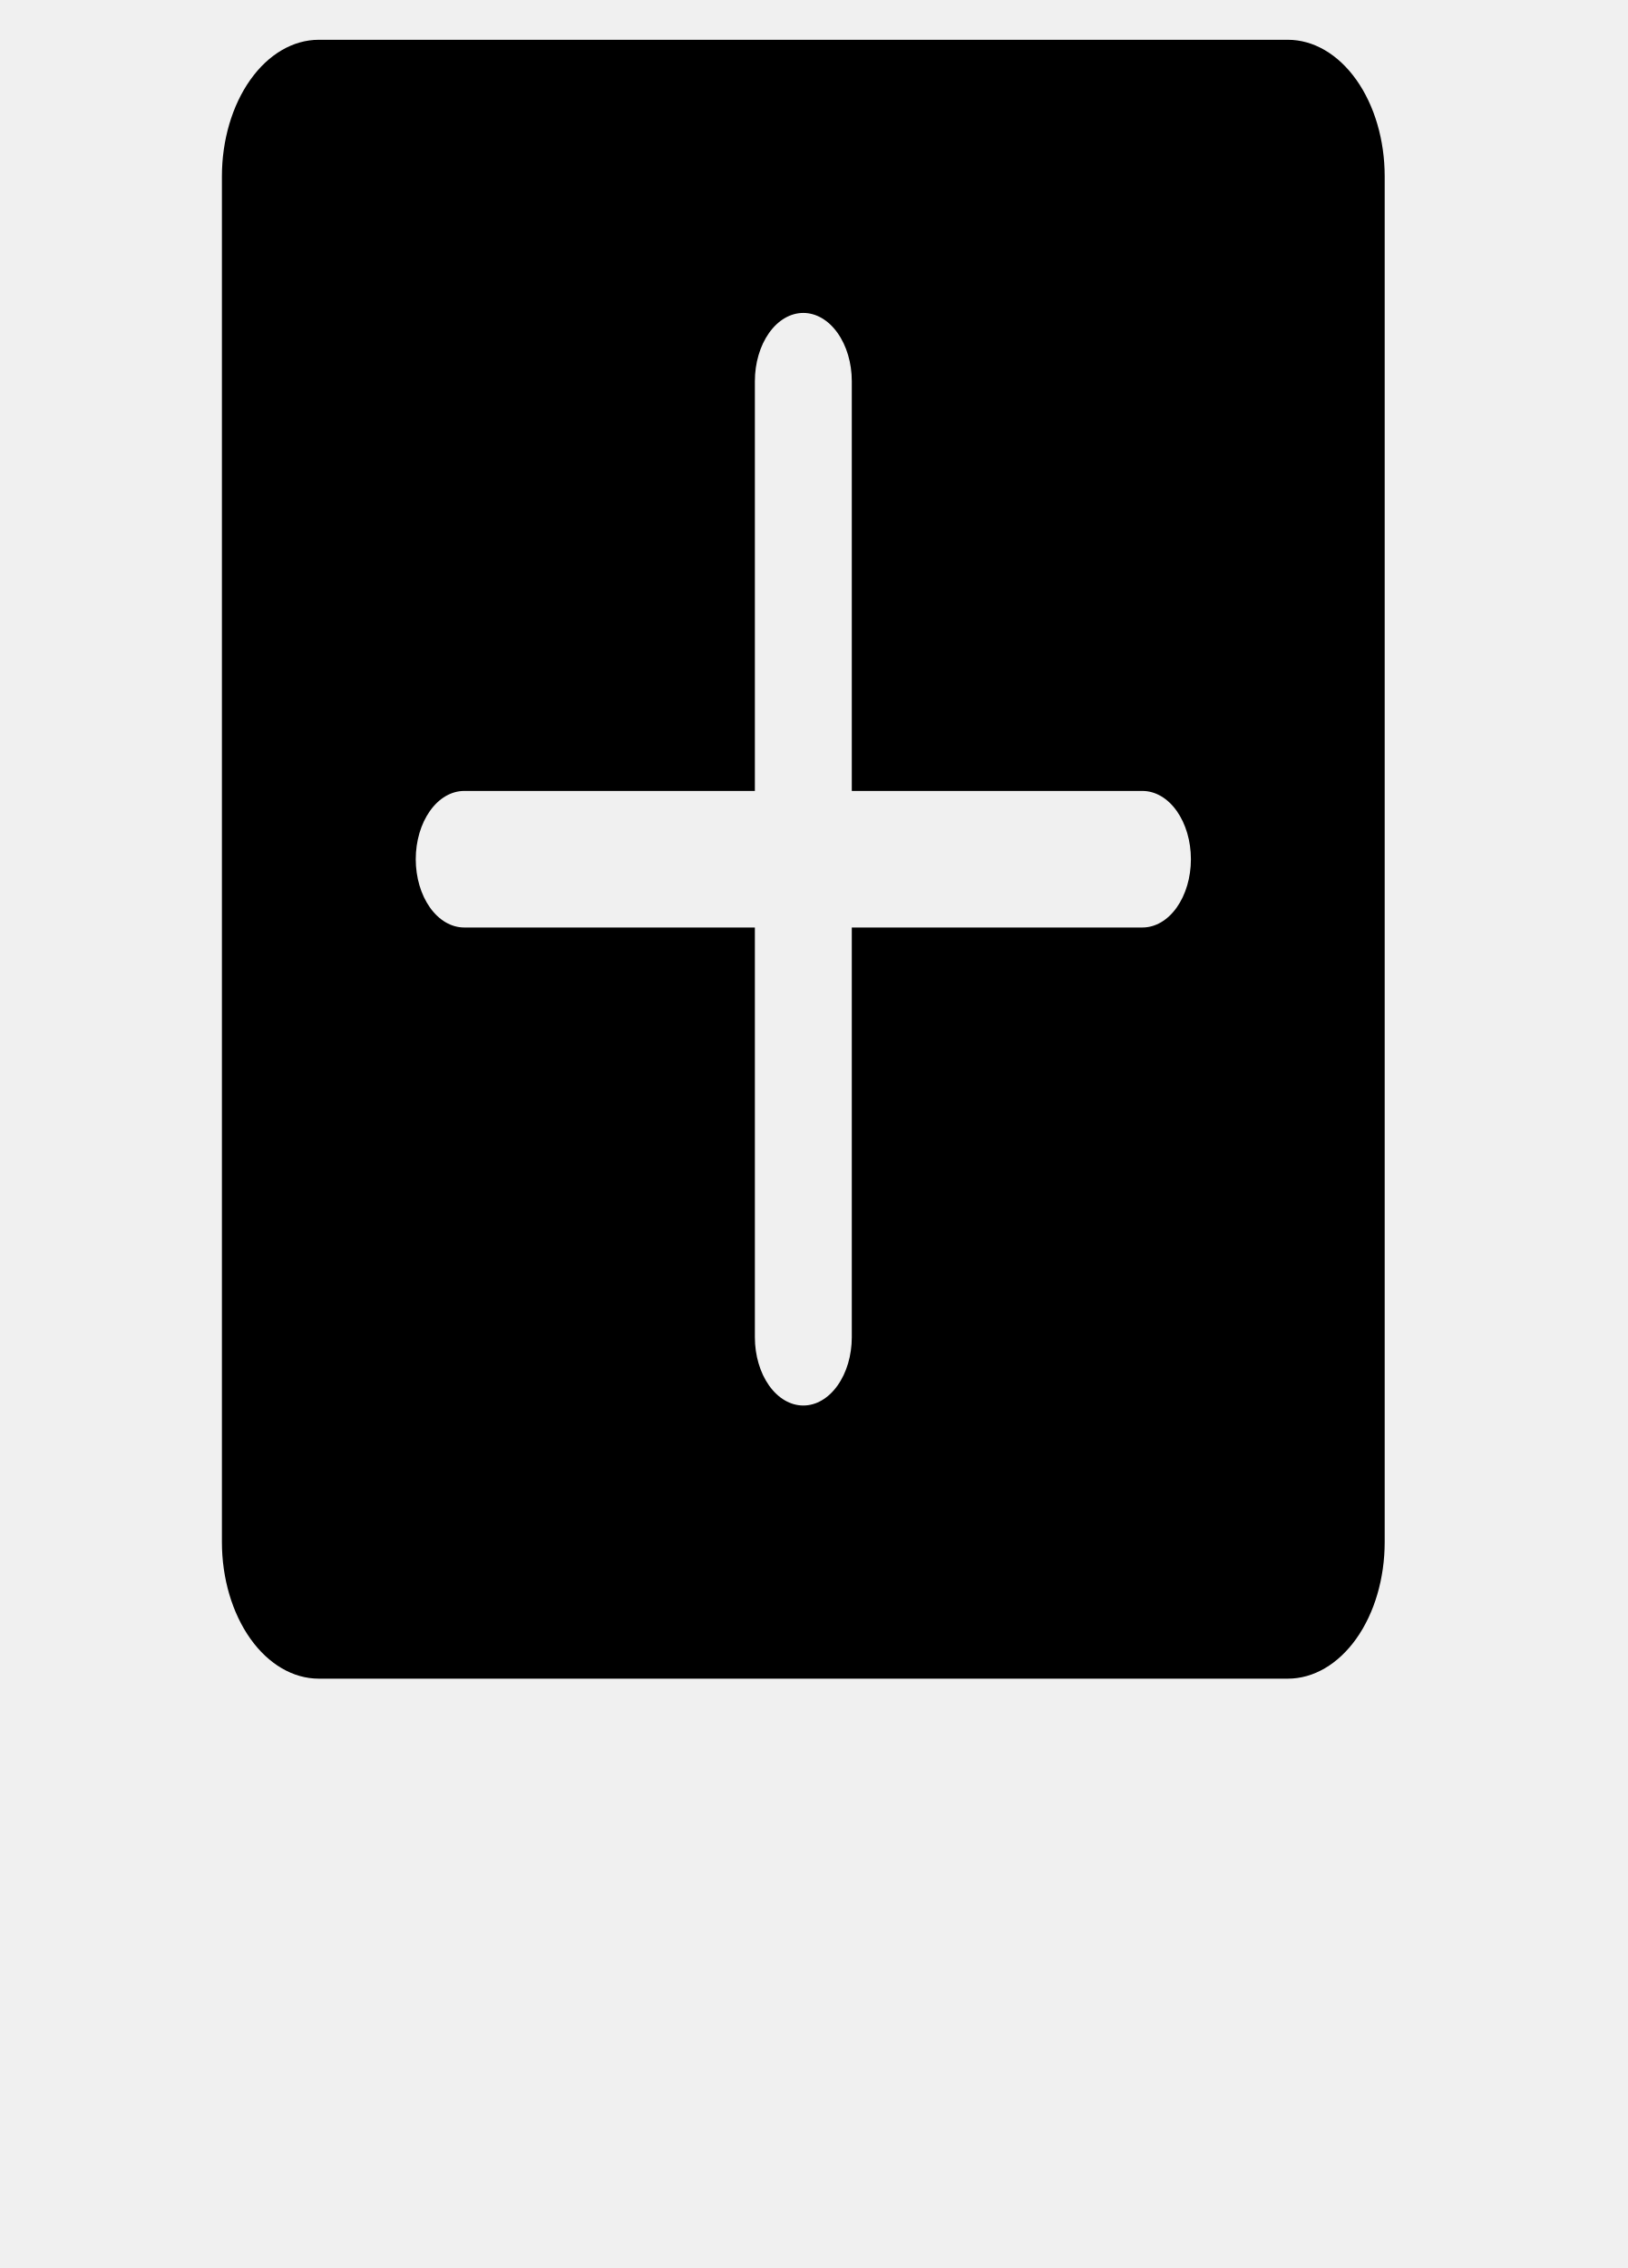
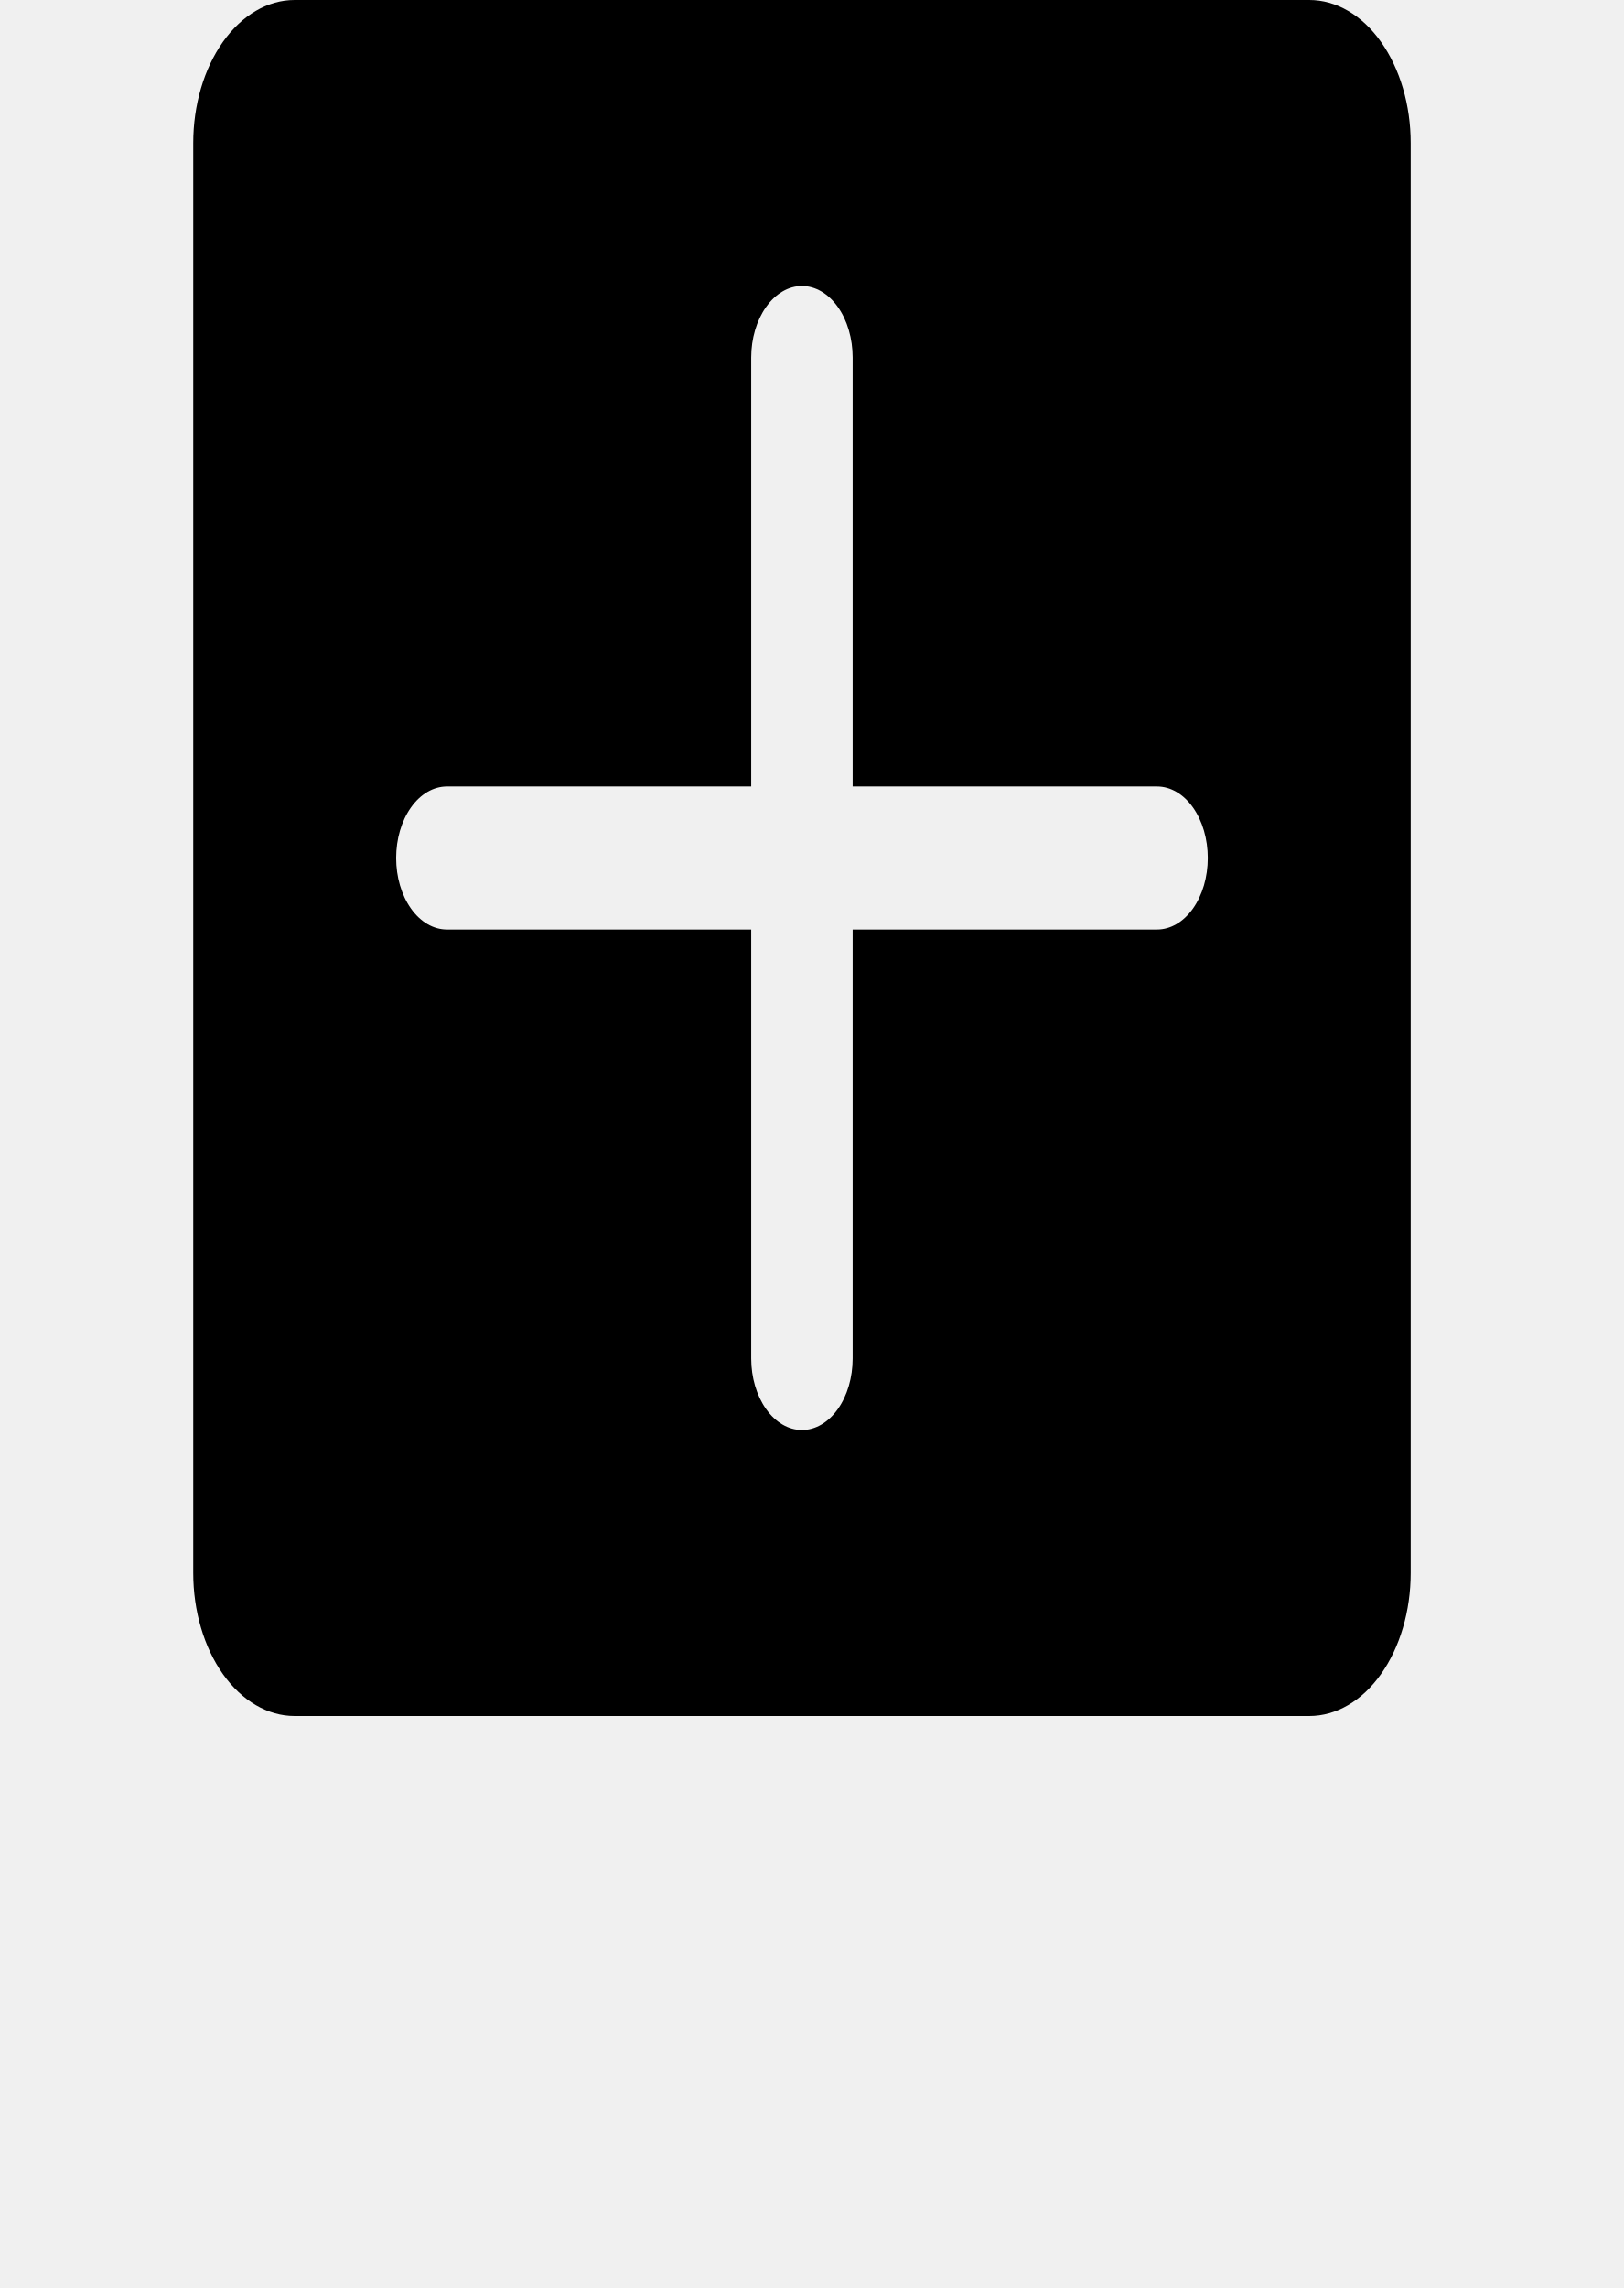
- <svg xmlns="http://www.w3.org/2000/svg" width="28" height="39" viewBox="0 0 28 39" fill="none">
-   <g clip-path="url(#clip0_110_49)">
-     <path d="M22.151 0.684H5.484C5.042 0.684 4.618 0.932 4.306 1.372C3.993 1.813 3.817 2.41 3.817 3.033V26.517C3.817 27.14 3.993 27.737 4.306 28.178C4.618 28.618 5.042 28.866 5.484 28.866H22.151C22.593 28.866 23.016 28.618 23.329 28.178C23.642 27.737 23.817 27.14 23.817 26.517V3.033C23.817 2.41 23.642 1.813 23.329 1.372C23.016 0.932 22.593 0.684 22.151 0.684ZM19.651 15.949H14.651V22.995C14.651 23.306 14.563 23.605 14.406 23.825C14.25 24.045 14.038 24.169 13.817 24.169C13.596 24.169 13.384 24.045 13.228 23.825C13.072 23.605 12.984 23.306 12.984 22.995V15.949H7.984C7.763 15.949 7.551 15.825 7.395 15.605C7.239 15.385 7.151 15.086 7.151 14.775C7.151 14.464 7.239 14.165 7.395 13.945C7.551 13.725 7.763 13.601 7.984 13.601H12.984V6.555C12.984 6.244 13.072 5.945 13.228 5.725C13.384 5.505 13.596 5.381 13.817 5.381C14.038 5.381 14.25 5.505 14.406 5.725C14.563 5.945 14.651 6.244 14.651 6.555V13.601H19.651C19.872 13.601 20.084 13.725 20.24 13.945C20.396 14.165 20.484 14.464 20.484 14.775C20.484 15.086 20.396 15.385 20.24 15.605C20.084 15.825 19.872 15.949 19.651 15.949Z" fill="black" />
-   </g>
-   <defs>
-     <clipPath id="clip0_110_49">
-       <rect width="26.666" height="37.575" fill="white" transform="translate(0.642822 0.684082)" />
-     </clipPath>
-   </defs>
+ <svg xmlns="http://www.w3.org/2000/svg" width="22" height="31" viewBox="0 0 22 31" fill="none">
+   <path d="M17.744 0H3.994C3.629 0 3.28 0.204 3.022 0.567C2.764 0.931 2.619 1.424 2.619 1.938V21.312C2.619 21.826 2.764 22.319 3.022 22.683C3.28 23.046 3.629 23.25 3.994 23.25H17.744C18.109 23.25 18.459 23.046 18.716 22.683C18.974 22.319 19.119 21.826 19.119 21.312V1.938C19.119 1.424 18.974 0.931 18.716 0.567C18.459 0.204 18.109 0 17.744 0ZM15.681 12.594H11.556V18.406C11.556 18.663 11.484 18.91 11.355 19.091C11.226 19.273 11.051 19.375 10.869 19.375C10.687 19.375 10.512 19.273 10.383 19.091C10.254 18.91 10.181 18.663 10.181 18.406V12.594H6.057C5.874 12.594 5.699 12.492 5.57 12.31C5.441 12.128 5.369 11.882 5.369 11.625C5.369 11.368 5.441 11.122 5.57 10.94C5.699 10.758 5.874 10.656 6.057 10.656H10.181V4.844C10.181 4.587 10.254 4.34 10.383 4.159C10.512 3.977 10.687 3.875 10.869 3.875C11.051 3.875 11.226 3.977 11.355 4.159C11.484 4.34 11.556 4.587 11.556 4.844V10.656H15.681C15.864 10.656 16.039 10.758 16.168 10.94C16.297 11.122 16.369 11.368 16.369 11.625C16.369 11.882 16.297 12.128 16.168 12.31C16.039 12.492 15.864 12.594 15.681 12.594Z" fill="black" />
</svg>
